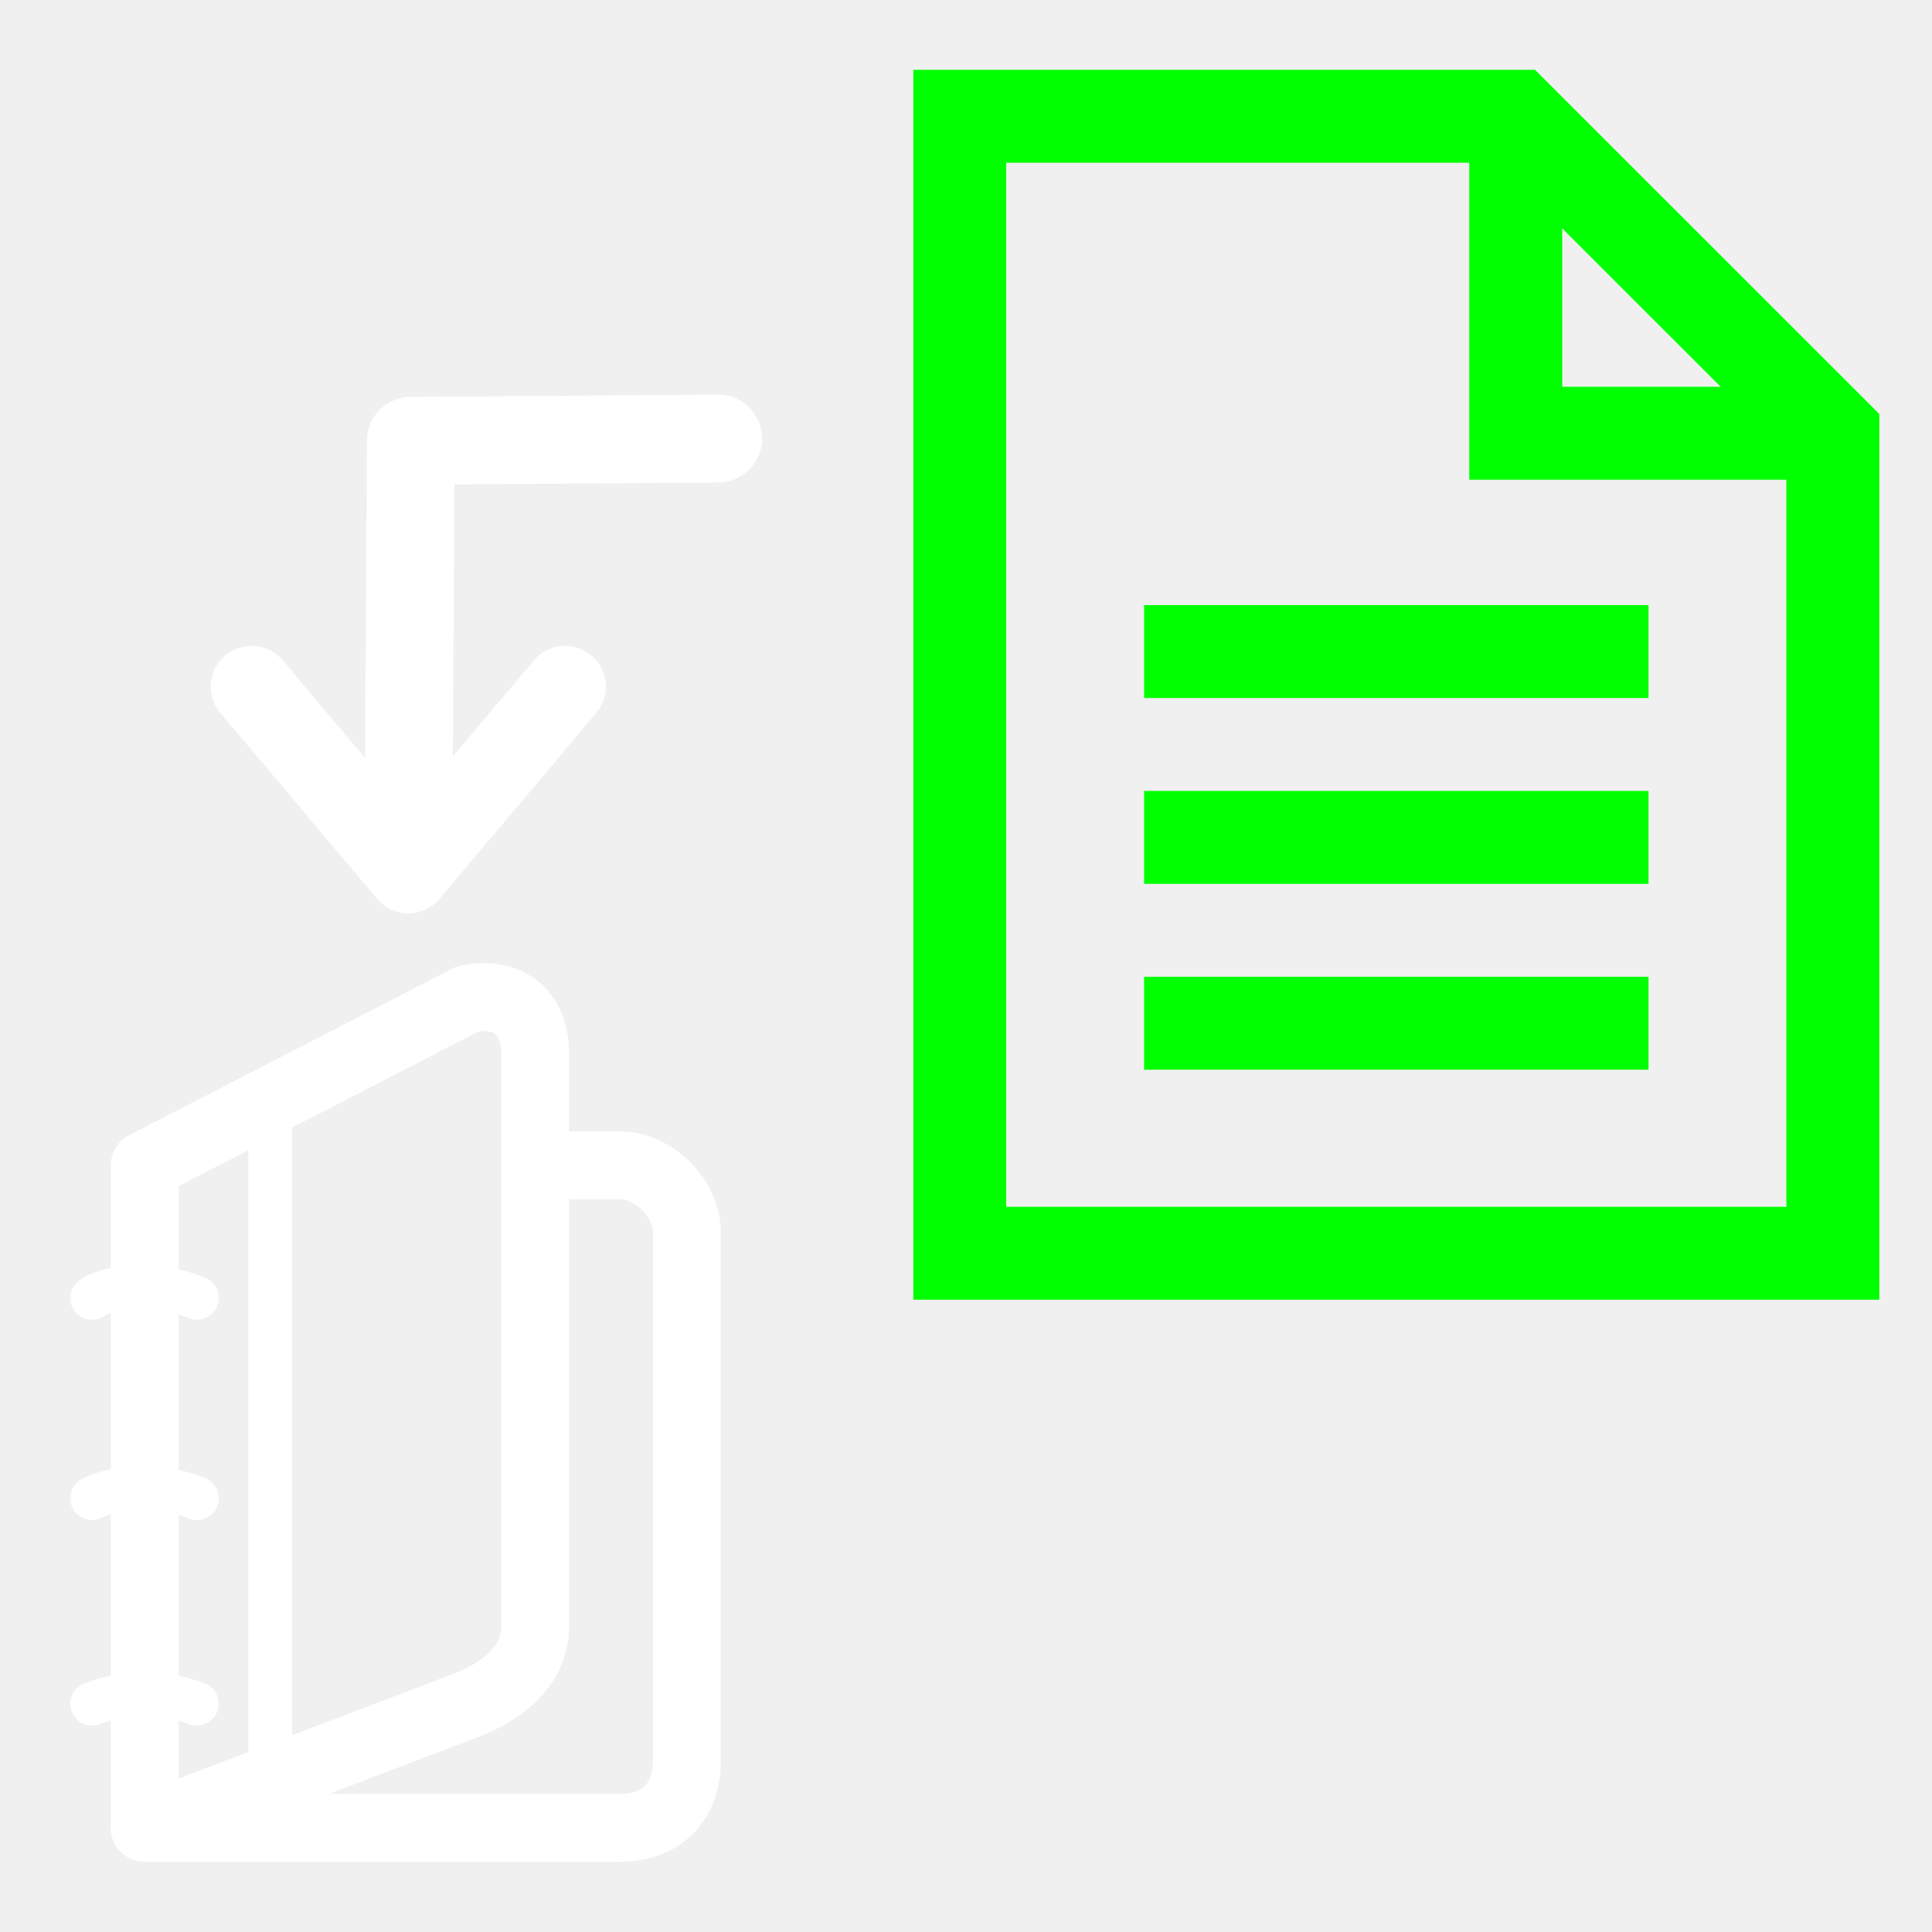
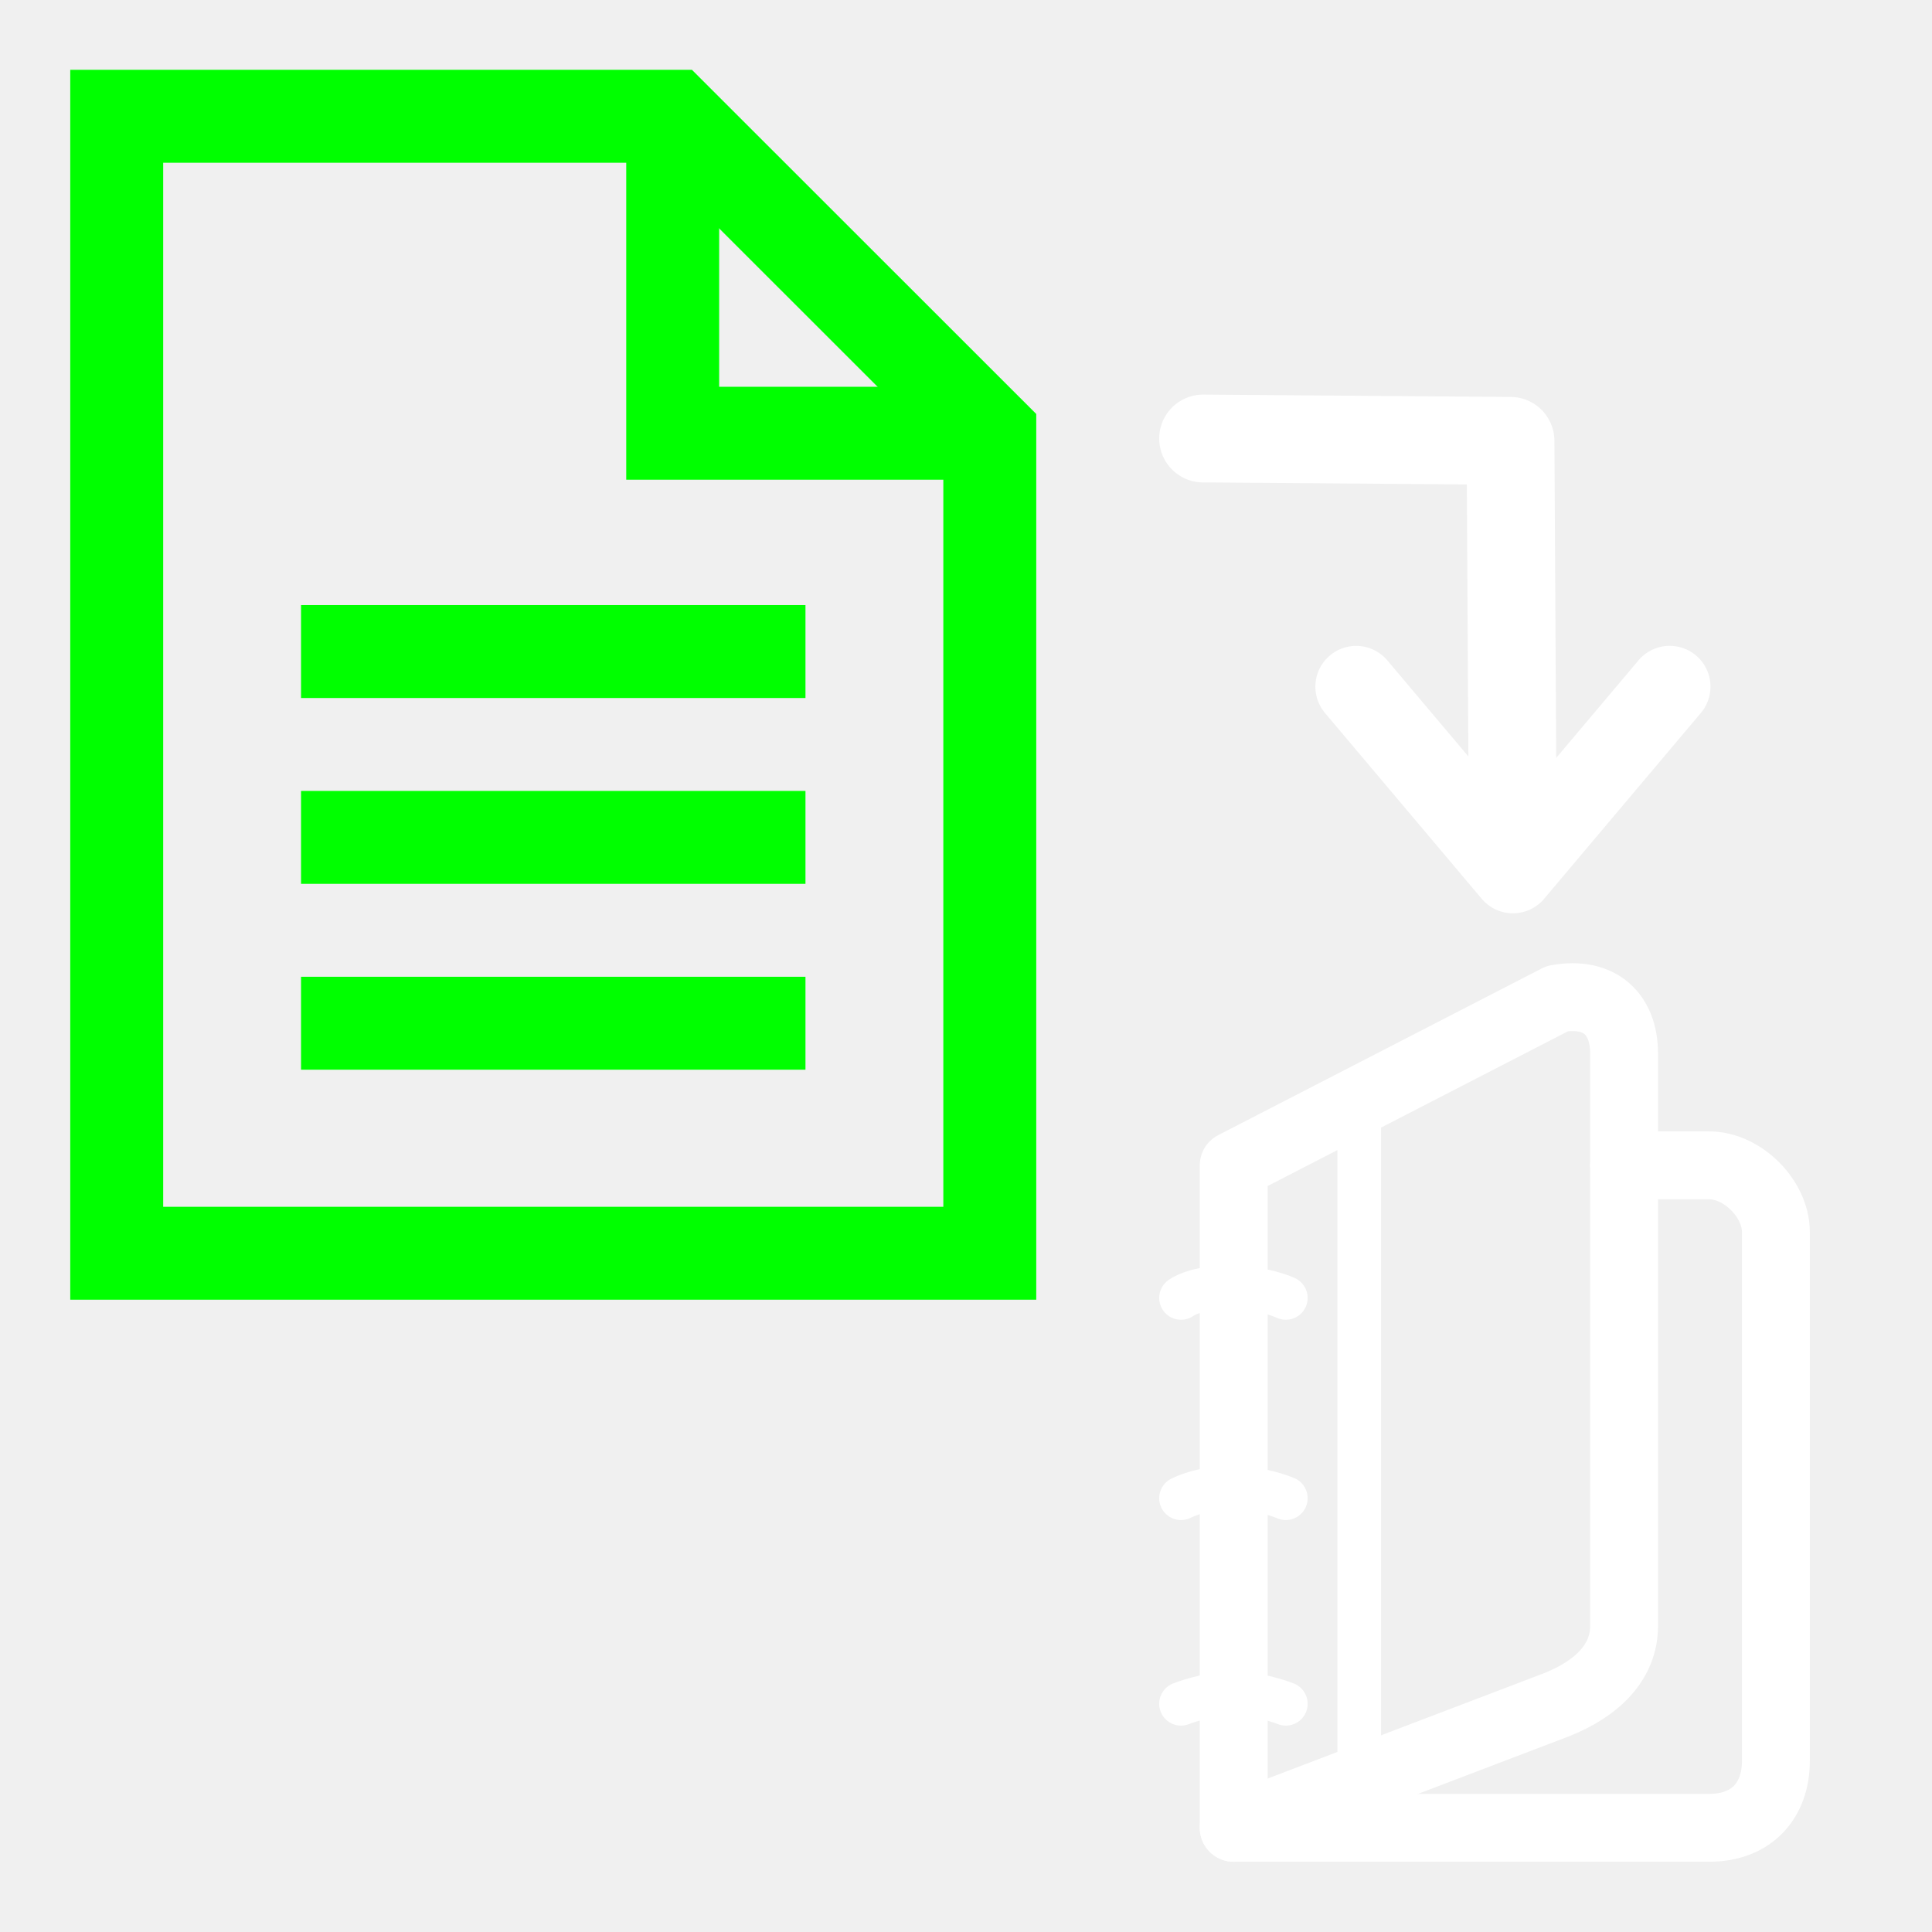
<svg xmlns="http://www.w3.org/2000/svg" version="1.1" width="55" height="55" viewBox="0 0 55 55" id="svg2" xml:space="preserve">
  <defs id="defs33">
	
	
	

  
  

  
   
   
   
   

	

		
		
		
		
		
		
		
		
		
	
	
	
	

  
  

  
   
   
   
   
</defs>
-   <g transform="matrix(0.5520551,0,0,0.5520551,44.61846,18.23597)" id="g4382">
-     <g transform="translate(-80.09366,12.22003)" id="g4308" style="fill:none;stroke:#ffffff;stroke-opacity:1">
-       <g id="g4310" style="fill:none;stroke:#ffffff;stroke-opacity:1">
-         <path d="m 6.736,49.002 h 24.52 c 2.225,0 3.439,-1.447 3.439,-3.441 v -27.28 c 0,-1.73 -1.732,-3.441 -3.439,-3.441 h -4.389" id="path4312" style="fill:none;stroke:#ffffff;stroke-width:3.5;stroke-linecap:round;stroke-linejoin:round;stroke-opacity:1" />
-       </g>
-     </g>
-     <g transform="translate(-80.09366,12.22003)" id="g4314" style="fill:none;stroke:#ffffff;stroke-opacity:1">
-       <g id="g4316" style="fill:none;stroke:#ffffff;stroke-opacity:1">
-         <path d="m 26.867,38.592 c 0,1.836 -1.345,3.201 -3.441,4.047 L 6.736,49.002 V 14.84 l 16.69,-8.599 c 2.228,-0.394 3.441,0.84 3.441,2.834 v 29.517 z" id="path4318" style="fill:none;stroke:#ffffff;stroke-width:3.5;stroke-linecap:round;stroke-linejoin:round;stroke-opacity:1" />
-       </g>
-     </g>
-     <path d="m -70.67,54.827 c 0,0 -1.351,-0.543 -2.702,-0.543 -1.351,0 -2.703,0.543 -2.703,0.543" id="path4320" style="fill:none;stroke:#ffffff;stroke-width:2.25;stroke-linecap:round;stroke-linejoin:round;stroke-opacity:1" />
-     <path d="m -70.67,44.226 c 0,0 -1.239,-0.543 -2.815,-0.543 -1.577,0 -2.59,0.543 -2.59,0.543" id="path4322" style="fill:none;stroke:#ffffff;stroke-width:2.25;stroke-linecap:round;stroke-linejoin:round;stroke-opacity:1" />
-     <path d="m -70.67,33.898 c 0,0 -1.125,-0.544 -2.927,-0.544 -1.802,0 -2.478,0.544 -2.478,0.544" id="path4324" style="fill:none;stroke:#ffffff;stroke-width:2.25;stroke-linecap:round;stroke-linejoin:round;stroke-opacity:1" />
-     <line style="fill:none;stroke:#ffffff;stroke-width:2.25;stroke-linecap:round;stroke-linejoin:round;stroke-opacity:1" x1="-66.885" x2="-66.885" y1="58.753" y2="23.725" id="line4326" />
-   </g>
-   <g transform="matrix(0.7557852,0,0,0.7557852,19.06038,-1.291101)" id="clipping-text" style="fill:none;stroke:#00ff00;stroke-opacity:1;display:block">
+   <g transform="matrix(0.7557852,0,0,0.7557852,-4.93962,-1.291101)" id="clipping-text" style="fill:none;stroke:#00ff00;stroke-opacity:1;display:block">
    <g id="g3152" style="fill:none;stroke:#00ff00;stroke-opacity:1;display:inline">
      <g id="g3154" style="fill:none;stroke:#00ff00;stroke-opacity:1">
-         <polygon points="10.932,6.088 31.874,6.088 43.818,18.027 43.818,48.914 10.932,48.914 " id="polygon3156" style="fill:none;stroke:#00ff00;stroke-width:3.5;stroke-opacity:1" />
+         <polygon points="43.818,18.027 43.818,48.914 10.932,48.914 10.932,6.088 31.874,6.088 " id="polygon3156" style="fill:none;stroke:#00ff00;stroke-width:3.5;stroke-opacity:1" />
        <polyline id="polyline3158" points="43.818,18.027 31.874,18.027 31.874,6.088    " style="fill:none;stroke:#00ff00;stroke-width:3.5;stroke-opacity:1" />
      </g>
    </g>
    <line id="line3160" y2="26.25" y1="26.25" x2="36.875" x1="17.875" display="inline" style="fill:none;stroke:#00ff00;stroke-width:3.5;stroke-opacity:1;display:inline" />
    <line id="line3162" y2="33.25" y1="33.25" x2="36.875" x1="17.875" display="inline" style="fill:none;stroke:#00ff00;stroke-width:3.5;stroke-opacity:1;display:inline" />
    <line id="line3164" y2="40.25" y1="40.25" x2="36.875" x1="17.875" display="inline" style="fill:none;stroke:#00ff00;stroke-width:3.5;stroke-opacity:1;display:inline" />
  </g>
-   <g transform="matrix(-1,0,0,-1,85.08044,49.17127)" id="g4770">
-     <g transform="translate(34.0803,-1006.42)" id="g4772">
-       <polyline transform="matrix(-0.469241,0.469241,-0.469241,-0.469241,66.2906,1019.03)" style="fill:none;stroke:#ffffff;stroke-width:3.5;stroke-linecap:round;stroke-linejoin:round" points="51.562,15.306 41.17,16.188 42.053,5.794" id="polyline4774" />
-       <path d="m 39.363,1033.129 -0.056,9.912 -8.751,0.067" id="path4776" style="fill:none;stroke:#ffffff;stroke-width:2.5;stroke-linecap:round;stroke-linejoin:round;stroke-miterlimit:4;stroke-opacity:1;stroke-dasharray:none" />
+   <g id="g3830">
+     <g transform="matrix(0.5520551,0,0,0.5520551,75.61846,18.23597)" id="g4382">
+       <g transform="translate(-80.09366,12.22003)" id="g4308" style="fill:none;stroke:#ffffff;stroke-opacity:1">
+         <g id="g4310" style="fill:none;stroke:#ffffff;stroke-opacity:1">
+           <path d="m 6.736,49.002 h 24.52 c 2.225,0 3.439,-1.447 3.439,-3.441 v -27.28 c 0,-1.73 -1.732,-3.441 -3.439,-3.441 h -4.389" id="path4312" style="fill:none;stroke:#ffffff;stroke-width:3.5;stroke-linecap:round;stroke-linejoin:round;stroke-opacity:1" />
+         </g>
+       </g>
+       <g transform="translate(-80.09366,12.22003)" id="g4314" style="fill:none;stroke:#ffffff;stroke-opacity:1">
+         <g id="g4316" style="fill:none;stroke:#ffffff;stroke-opacity:1">
+           <path d="m 26.867,38.592 c 0,1.836 -1.345,3.201 -3.441,4.047 L 6.736,49.002 V 14.84 l 16.69,-8.599 c 2.228,-0.394 3.441,0.84 3.441,2.834 v 29.517 z" id="path4318" style="fill:none;stroke:#ffffff;stroke-width:3.5;stroke-linecap:round;stroke-linejoin:round;stroke-opacity:1" />
+         </g>
+       </g>
+       <path d="m -70.67,54.827 c 0,0 -1.351,-0.543 -2.702,-0.543 -1.351,0 -2.703,0.543 -2.703,0.543" id="path4320" style="fill:none;stroke:#ffffff;stroke-width:2.25;stroke-linecap:round;stroke-linejoin:round;stroke-opacity:1" />
+       <path d="m -70.67,44.226 c 0,0 -1.239,-0.543 -2.815,-0.543 -1.577,0 -2.59,0.543 -2.59,0.543" id="path4322" style="fill:none;stroke:#ffffff;stroke-width:2.25;stroke-linecap:round;stroke-linejoin:round;stroke-opacity:1" />
+       <path d="m -70.67,33.898 c 0,0 -1.125,-0.544 -2.927,-0.544 -1.802,0 -2.478,0.544 -2.478,0.544" id="path4324" style="fill:none;stroke:#ffffff;stroke-width:2.25;stroke-linecap:round;stroke-linejoin:round;stroke-opacity:1" />
+       <line id="line4326" y2="23.725" y1="58.753" x2="-66.885" x1="-66.885" style="fill:none;stroke:#ffffff;stroke-width:2.25;stroke-linecap:round;stroke-linejoin:round;stroke-opacity:1" />
+     </g>
+     <g transform="matrix(1,0,0,-1,-30.38657,49.17127)" id="g4770">
+       <g transform="translate(34.0803,-1006.42)" id="g4772">
+         <polyline id="polyline4774" points="51.562,15.306 41.17,16.188 42.053,5.794" style="fill:none;stroke:#ffffff;stroke-width:3.5;stroke-linecap:round;stroke-linejoin:round" transform="matrix(-0.469241,0.469241,-0.469241,-0.469241,66.2906,1019.03)" />
+         <path d="m 39.363,1033.129 -0.056,9.912 -8.751,0.067" id="path4776" style="fill:none;stroke:#ffffff;stroke-width:2.5;stroke-linecap:round;stroke-linejoin:round;stroke-miterlimit:4;stroke-opacity:1;stroke-dasharray:none" />
+       </g>
    </g>
  </g>
</svg>
